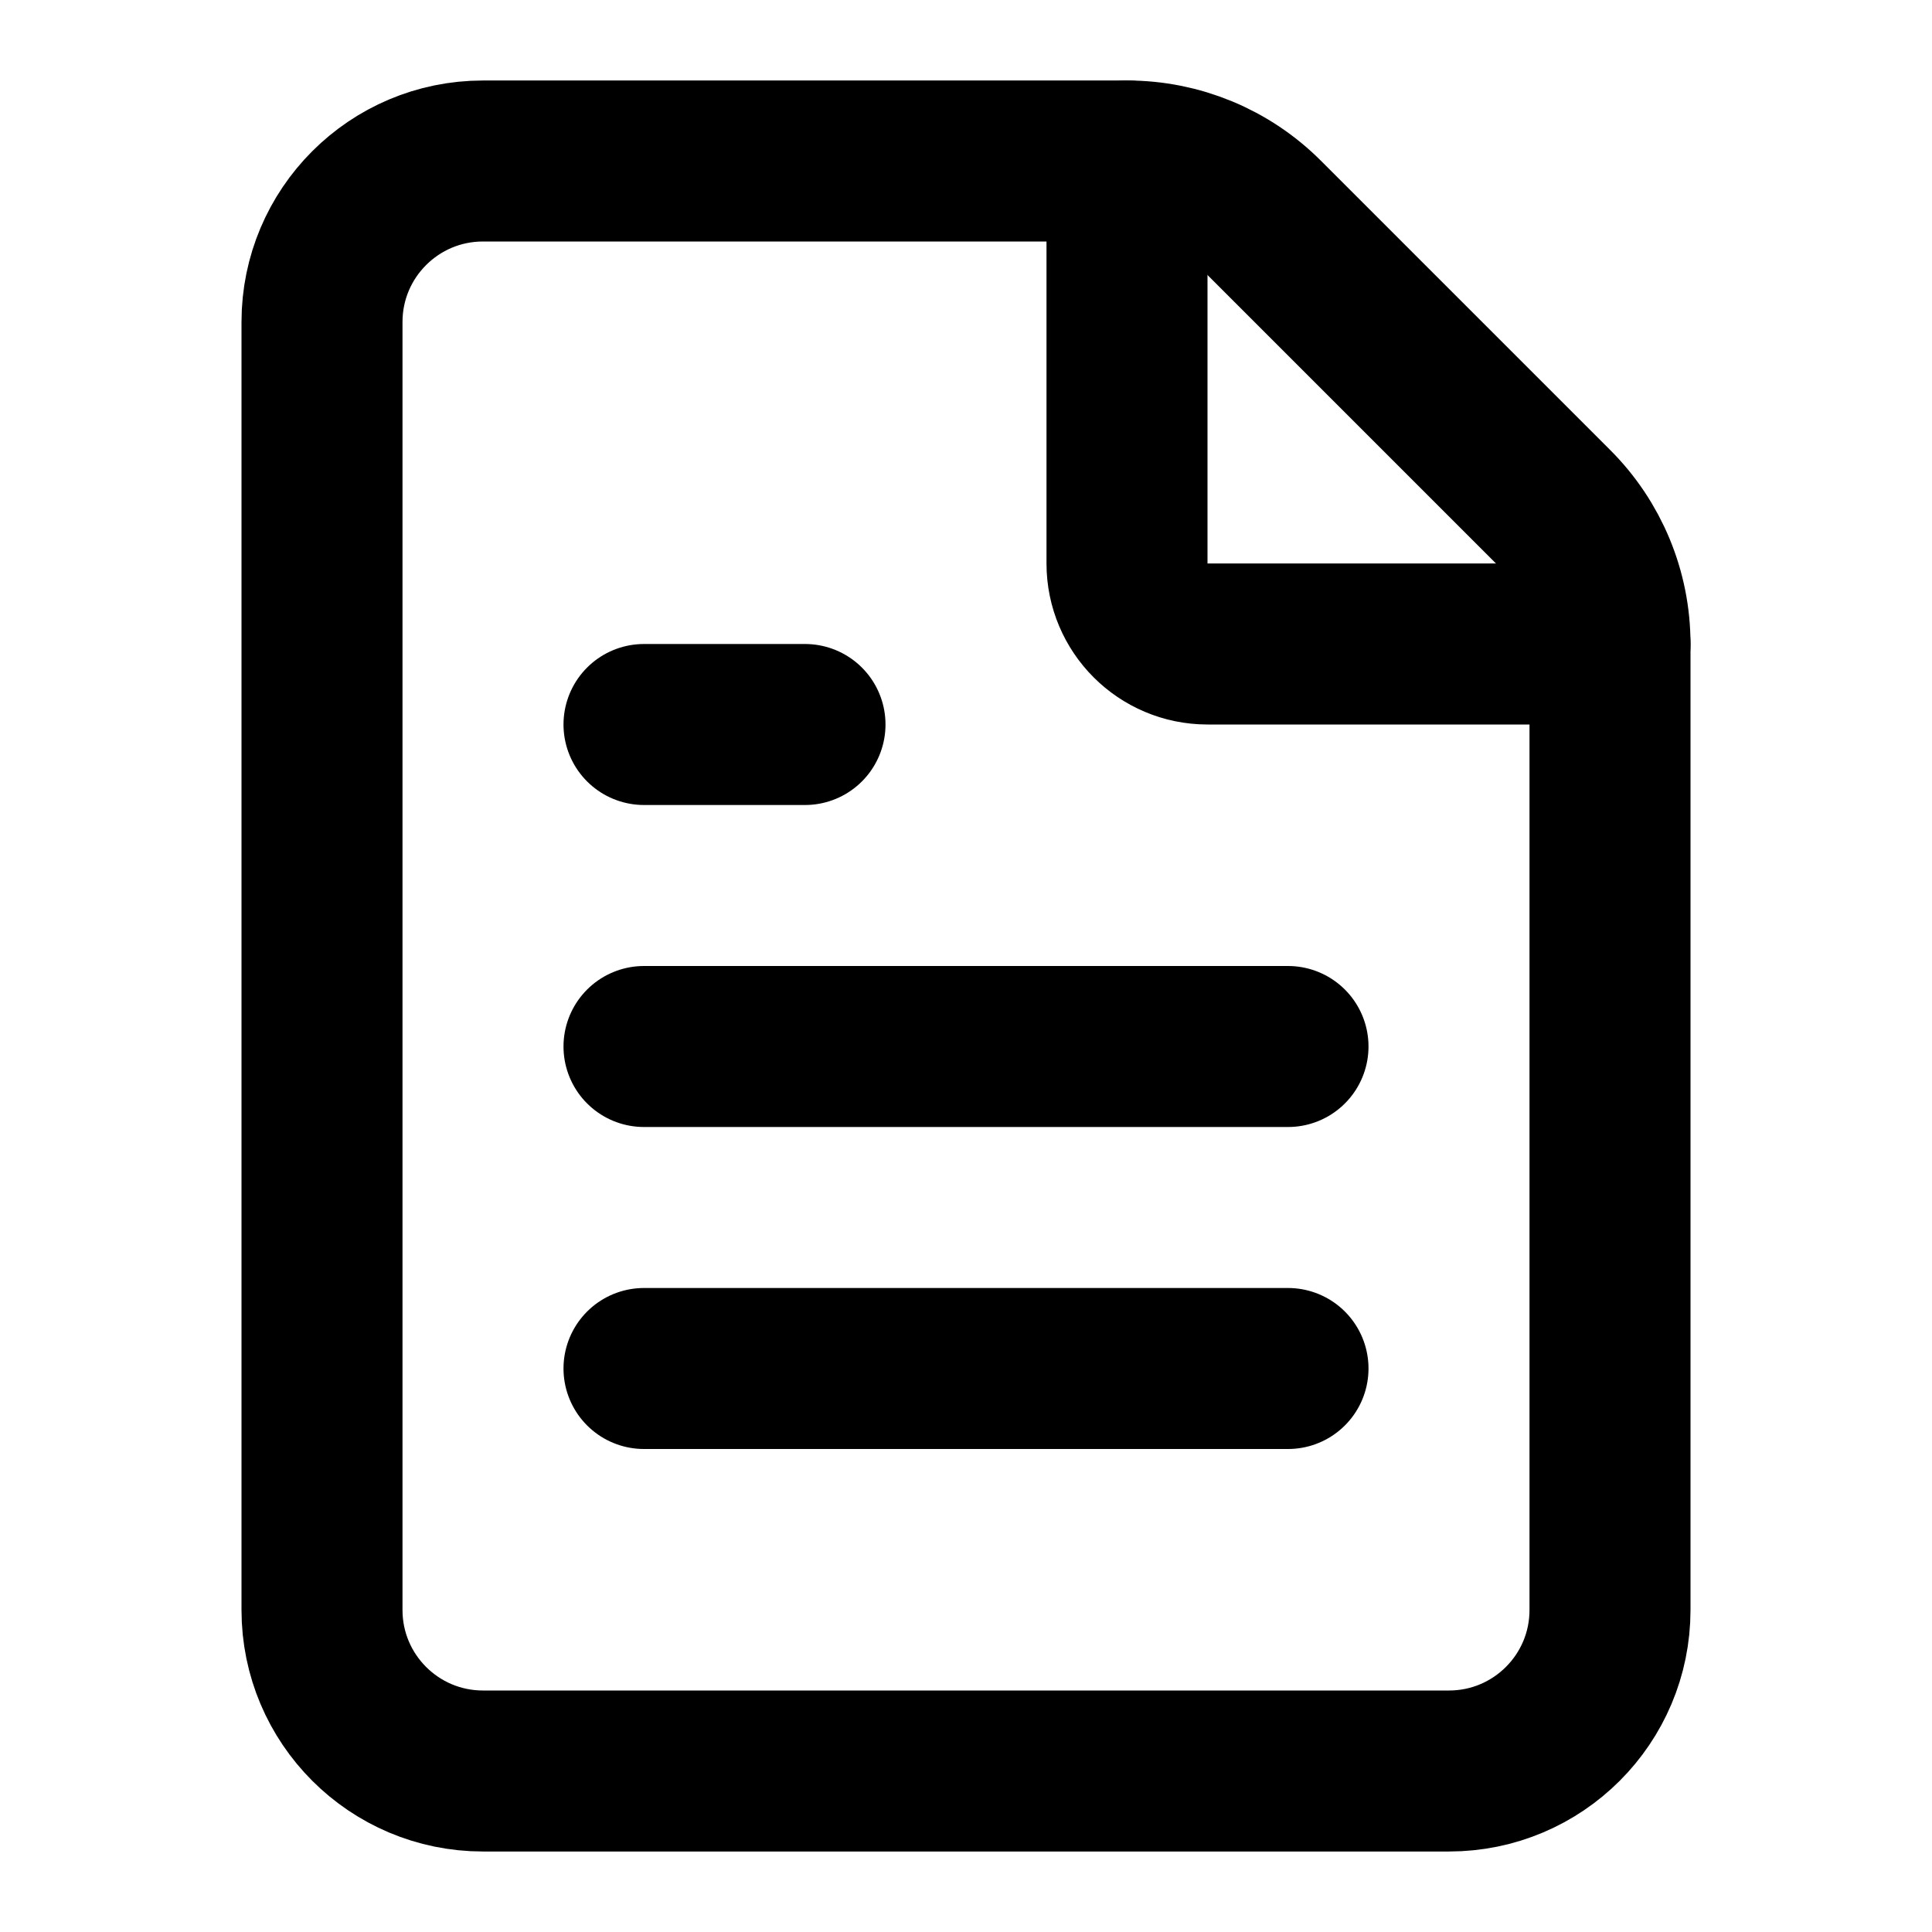
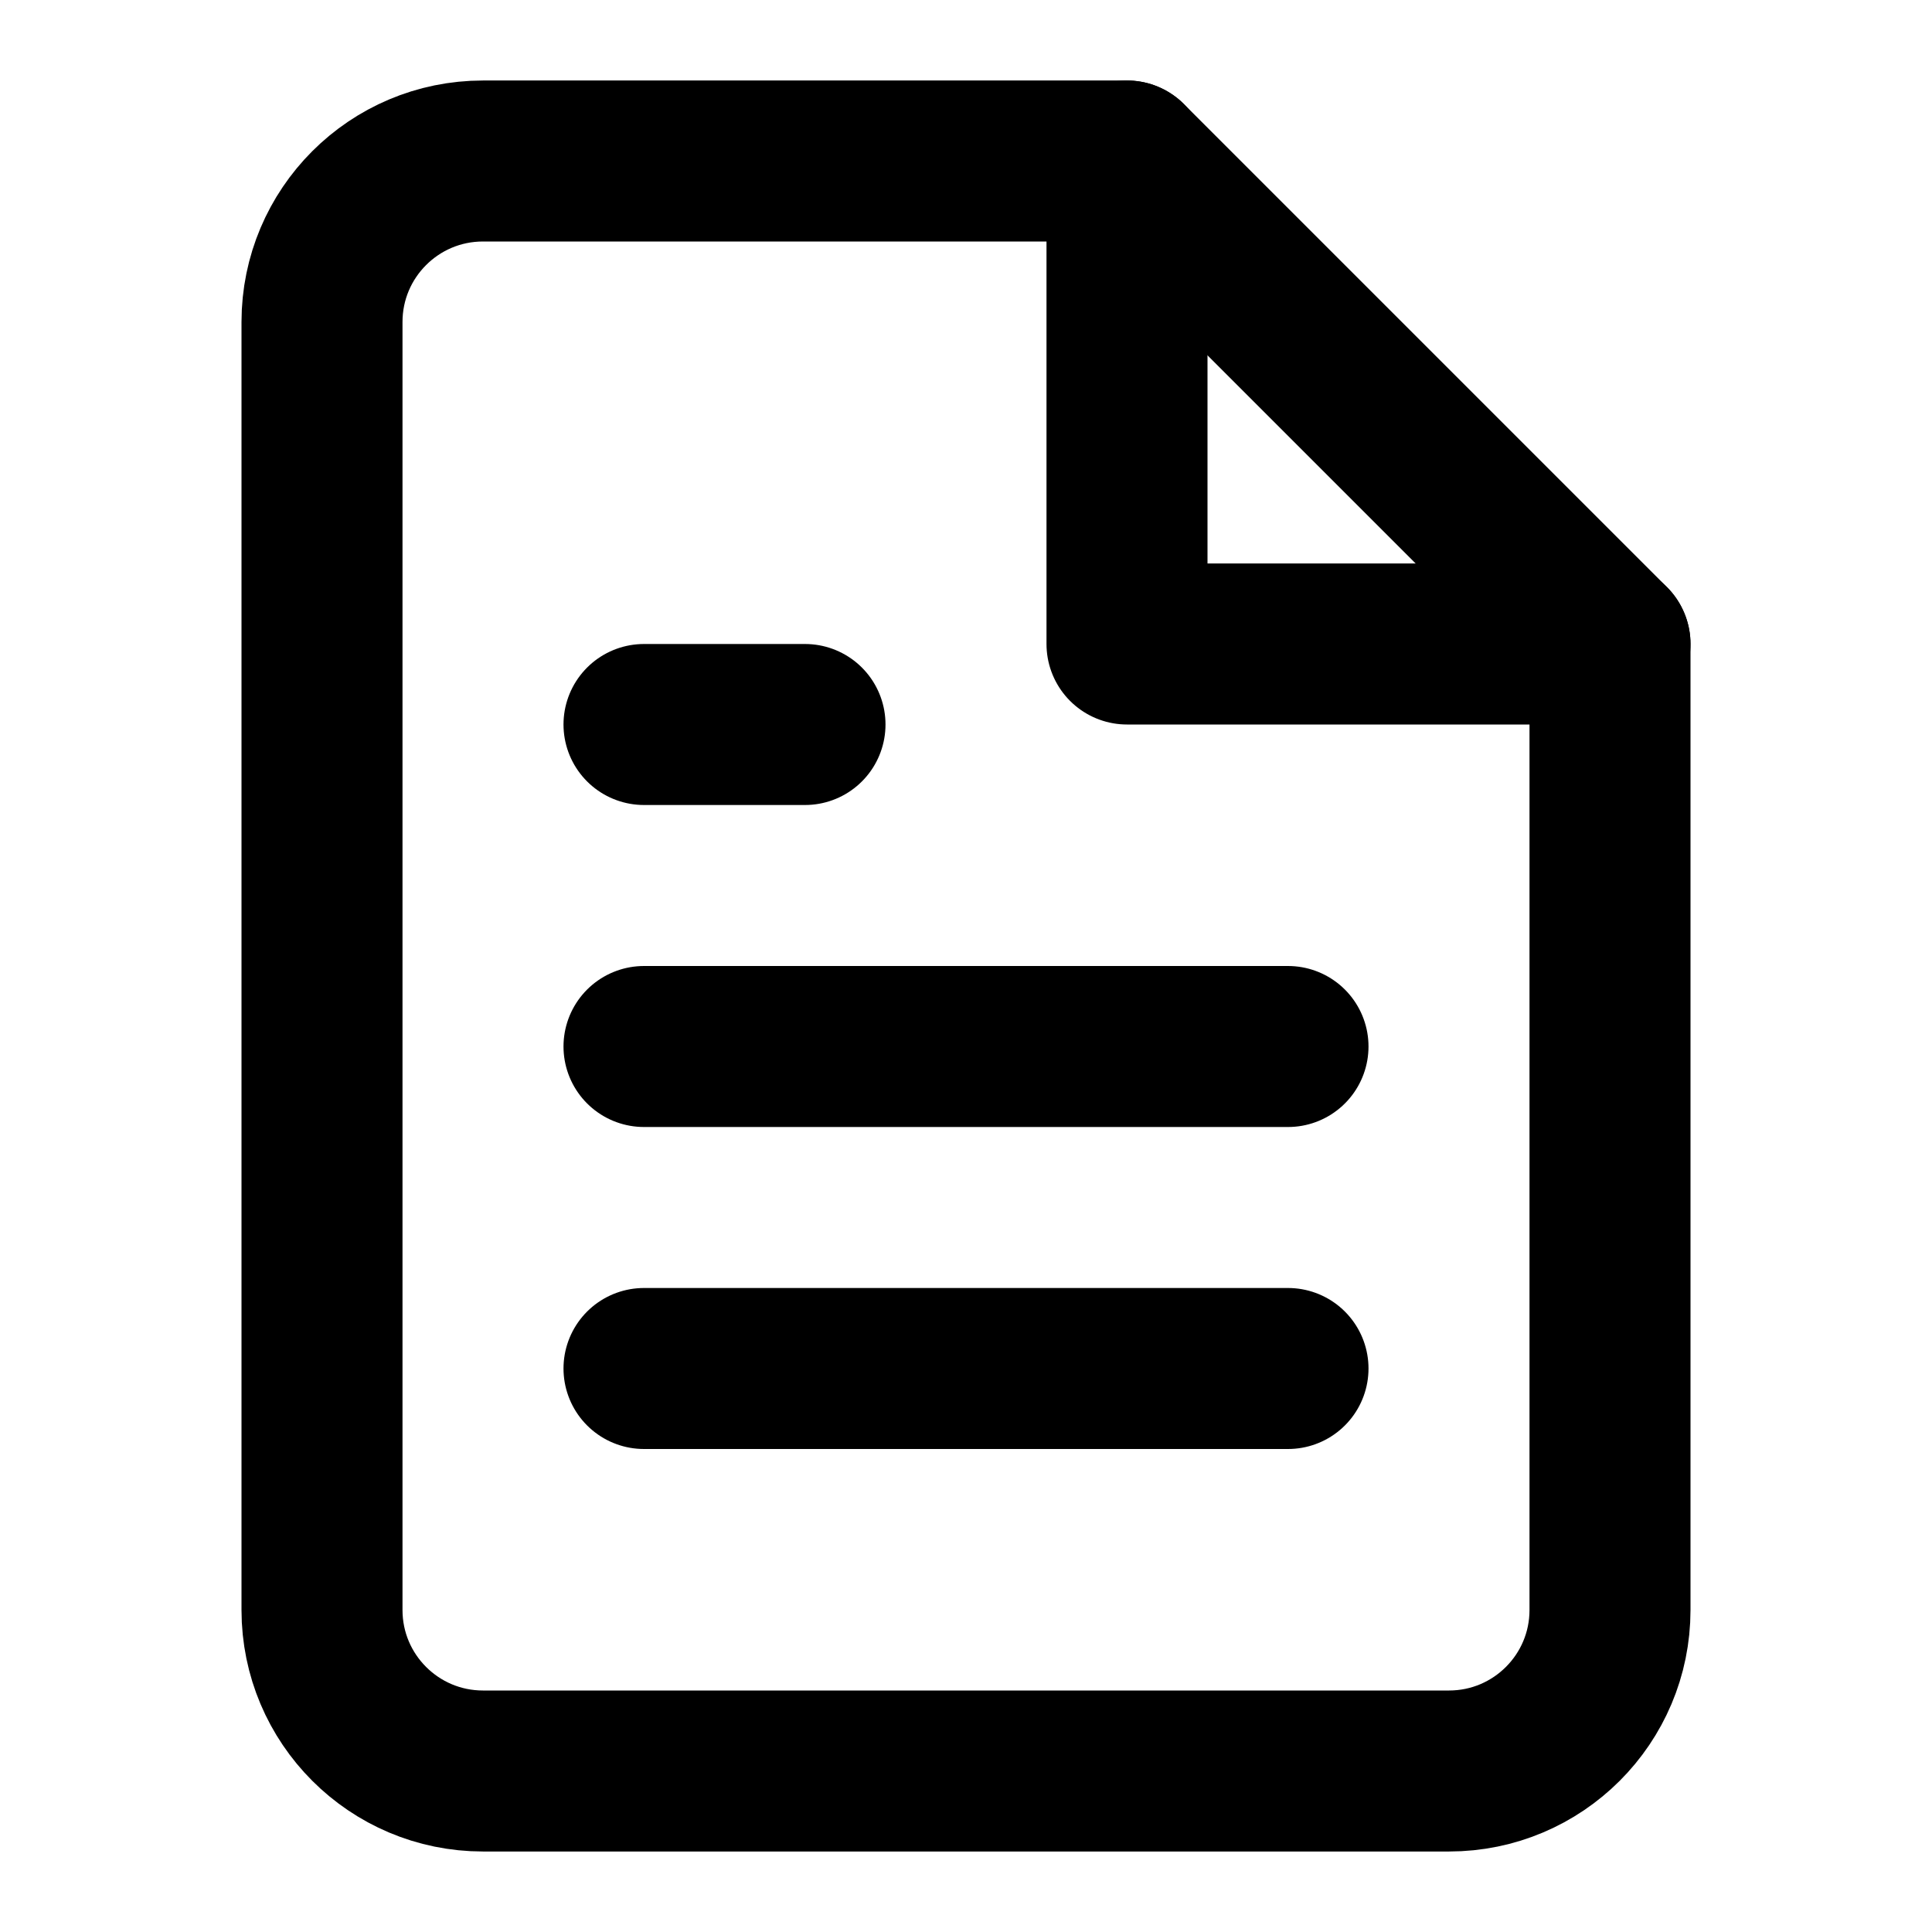
<svg xmlns="http://www.w3.org/2000/svg" width="24" height="24" viewBox="0 0 24 24" fill="none" stroke="currentColor" stroke-width="2" stroke-linecap="round" stroke-linejoin="round">
-   <path d="M6 22a2 2 0 0 1-2-2V4a2 2 0 0 1 2-2h8a2.4 2.4 0 0 1 1.704.706l3.588 3.588A2.4 2.4 0 0 1 20 8v12a2 2 0 0 1-2 2z" />
-   <path d="M14 2v5a1 1 0 0 0 1 1h5" />
-   <path d="M10 9H8" />
+   <path d="M14 2H6a2 2 0 0 0-2 2v16a2 2 0 0 0 2 2h12a2 2 0 0 0 2-2V8z" />
+   <path d="M14 2v6h6" />
  <path d="M16 13H8" />
  <path d="M16 17H8" />
+   <path d="M10 9H8" />
</svg>
